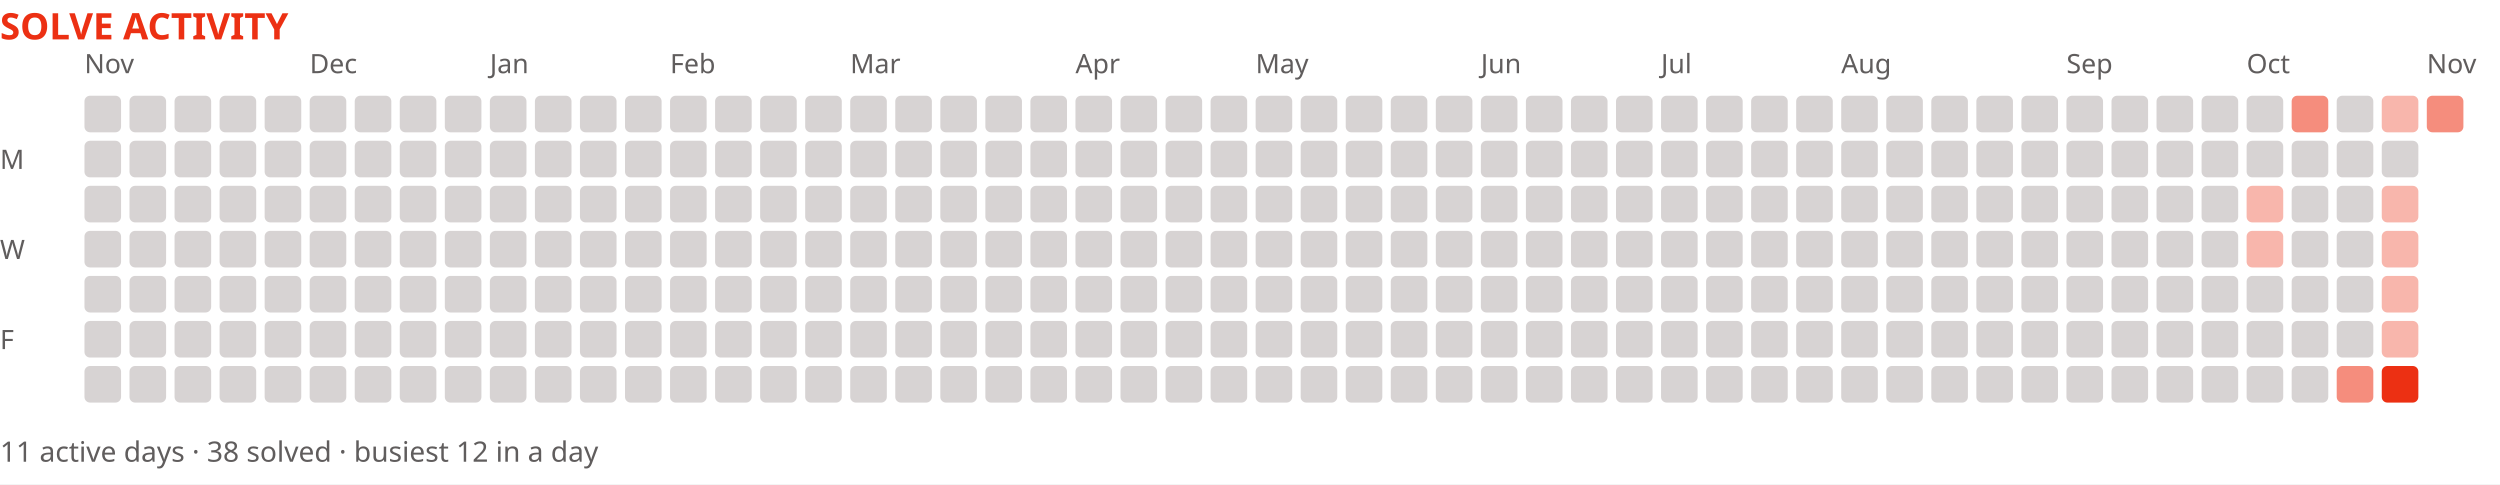
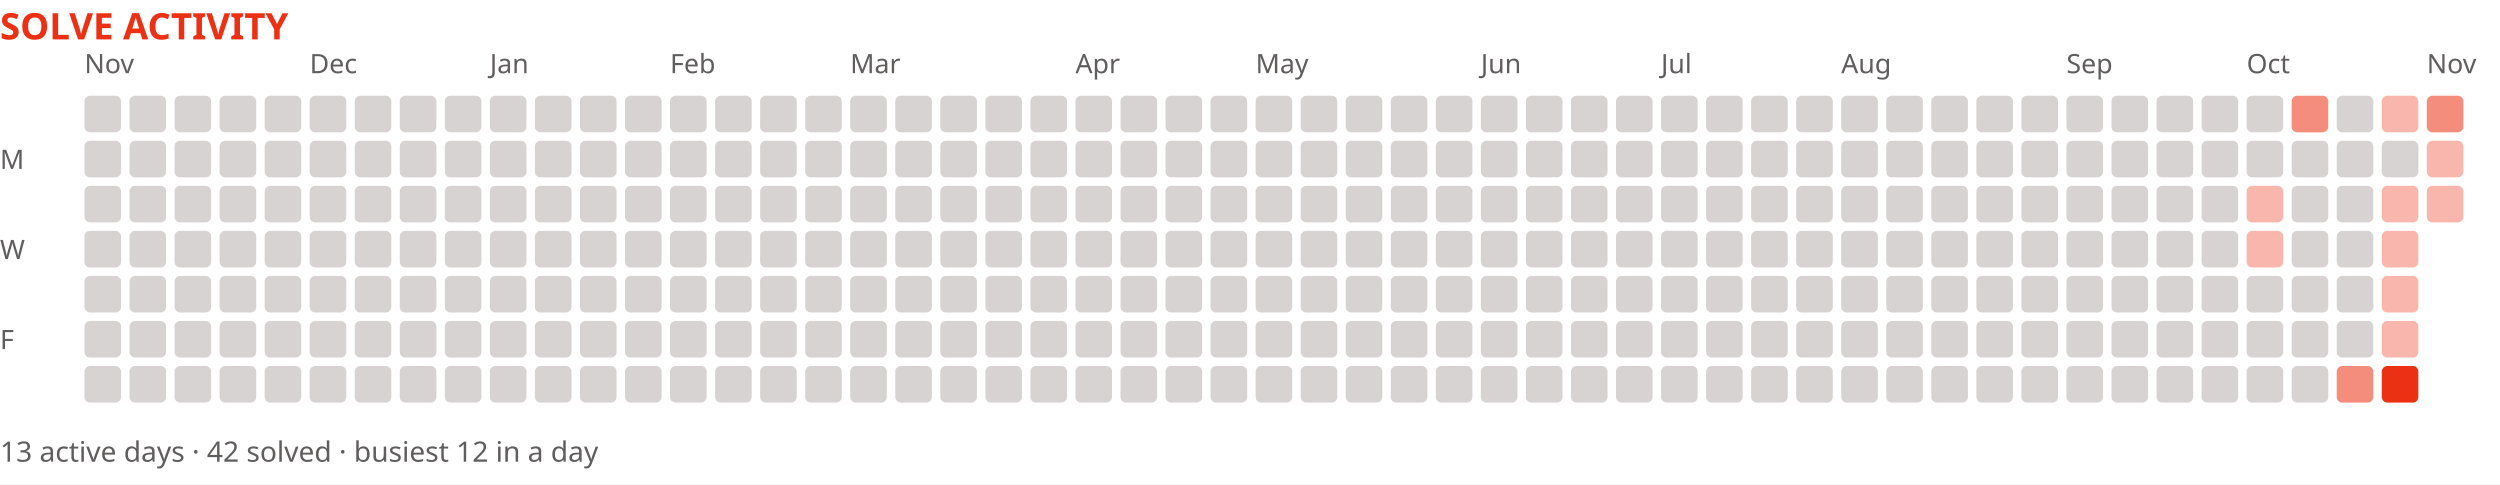
<svg xmlns="http://www.w3.org/2000/svg" width="888" height="172" viewBox="0 0 888 172" role="img" aria-label="Solve activity over the last year">
  <rect width="888" height="172" fill="#ffffff" />
  <text x="0" y="14" font-family="system-ui,sans-serif" font-size="13" font-weight="700" fill="#ec3013">SOLVE ACTIVITY</text>
  <text x="30" y="26" font-family="system-ui,sans-serif" font-size="9.5" fill="#605d5d">Nov</text>
  <text x="110" y="26" font-family="system-ui,sans-serif" font-size="9.5" fill="#605d5d">Dec</text>
  <text x="174" y="26" font-family="system-ui,sans-serif" font-size="9.5" fill="#605d5d">Jan</text>
  <text x="238" y="26" font-family="system-ui,sans-serif" font-size="9.5" fill="#605d5d">Feb</text>
  <text x="302" y="26" font-family="system-ui,sans-serif" font-size="9.5" fill="#605d5d">Mar</text>
  <text x="382" y="26" font-family="system-ui,sans-serif" font-size="9.5" fill="#605d5d">Apr</text>
  <text x="446" y="26" font-family="system-ui,sans-serif" font-size="9.5" fill="#605d5d">May</text>
  <text x="526" y="26" font-family="system-ui,sans-serif" font-size="9.5" fill="#605d5d">Jun</text>
  <text x="590" y="26" font-family="system-ui,sans-serif" font-size="9.5" fill="#605d5d">Jul</text>
  <text x="654" y="26" font-family="system-ui,sans-serif" font-size="9.5" fill="#605d5d">Aug</text>
  <text x="734" y="26" font-family="system-ui,sans-serif" font-size="9.5" fill="#605d5d">Sep</text>
  <text x="798" y="26" font-family="system-ui,sans-serif" font-size="9.5" fill="#605d5d">Oct</text>
  <text x="862" y="26" font-family="system-ui,sans-serif" font-size="9.5" fill="#605d5d">Nov</text>
  <text x="0" y="60" font-family="system-ui,sans-serif" font-size="9.5" fill="#605d5d">M</text>
  <text x="0" y="92" font-family="system-ui,sans-serif" font-size="9.5" fill="#605d5d">W</text>
  <text x="0" y="124" font-family="system-ui,sans-serif" font-size="9.5" fill="#605d5d">F</text>
  <rect x="30" y="34" width="13" height="13" fill="#d7d3d3" rx="2" />
  <rect x="30" y="50" width="13" height="13" fill="#d7d3d3" rx="2" />
  <rect x="30" y="66" width="13" height="13" fill="#d7d3d3" rx="2" />
  <rect x="30" y="82" width="13" height="13" fill="#d7d3d3" rx="2" />
  <rect x="30" y="98" width="13" height="13" fill="#d7d3d3" rx="2" />
  <rect x="30" y="114" width="13" height="13" fill="#d7d3d3" rx="2" />
  <rect x="30" y="130" width="13" height="13" fill="#d7d3d3" rx="2" />
  <rect x="46" y="34" width="13" height="13" fill="#d7d3d3" rx="2" />
  <rect x="46" y="50" width="13" height="13" fill="#d7d3d3" rx="2" />
  <rect x="46" y="66" width="13" height="13" fill="#d7d3d3" rx="2" />
  <rect x="46" y="82" width="13" height="13" fill="#d7d3d3" rx="2" />
  <rect x="46" y="98" width="13" height="13" fill="#d7d3d3" rx="2" />
  <rect x="46" y="114" width="13" height="13" fill="#d7d3d3" rx="2" />
  <rect x="46" y="130" width="13" height="13" fill="#d7d3d3" rx="2" />
  <rect x="62" y="34" width="13" height="13" fill="#d7d3d3" rx="2" />
  <rect x="62" y="50" width="13" height="13" fill="#d7d3d3" rx="2" />
  <rect x="62" y="66" width="13" height="13" fill="#d7d3d3" rx="2" />
  <rect x="62" y="82" width="13" height="13" fill="#d7d3d3" rx="2" />
  <rect x="62" y="98" width="13" height="13" fill="#d7d3d3" rx="2" />
  <rect x="62" y="114" width="13" height="13" fill="#d7d3d3" rx="2" />
  <rect x="62" y="130" width="13" height="13" fill="#d7d3d3" rx="2" />
  <rect x="78" y="34" width="13" height="13" fill="#d7d3d3" rx="2" />
  <rect x="78" y="50" width="13" height="13" fill="#d7d3d3" rx="2" />
  <rect x="78" y="66" width="13" height="13" fill="#d7d3d3" rx="2" />
  <rect x="78" y="82" width="13" height="13" fill="#d7d3d3" rx="2" />
  <rect x="78" y="98" width="13" height="13" fill="#d7d3d3" rx="2" />
  <rect x="78" y="114" width="13" height="13" fill="#d7d3d3" rx="2" />
  <rect x="78" y="130" width="13" height="13" fill="#d7d3d3" rx="2" />
  <rect x="94" y="34" width="13" height="13" fill="#d7d3d3" rx="2" />
  <rect x="94" y="50" width="13" height="13" fill="#d7d3d3" rx="2" />
  <rect x="94" y="66" width="13" height="13" fill="#d7d3d3" rx="2" />
  <rect x="94" y="82" width="13" height="13" fill="#d7d3d3" rx="2" />
  <rect x="94" y="98" width="13" height="13" fill="#d7d3d3" rx="2" />
  <rect x="94" y="114" width="13" height="13" fill="#d7d3d3" rx="2" />
  <rect x="94" y="130" width="13" height="13" fill="#d7d3d3" rx="2" />
  <rect x="110" y="34" width="13" height="13" fill="#d7d3d3" rx="2" />
  <rect x="110" y="50" width="13" height="13" fill="#d7d3d3" rx="2" />
  <rect x="110" y="66" width="13" height="13" fill="#d7d3d3" rx="2" />
  <rect x="110" y="82" width="13" height="13" fill="#d7d3d3" rx="2" />
  <rect x="110" y="98" width="13" height="13" fill="#d7d3d3" rx="2" />
  <rect x="110" y="114" width="13" height="13" fill="#d7d3d3" rx="2" />
  <rect x="110" y="130" width="13" height="13" fill="#d7d3d3" rx="2" />
  <rect x="126" y="34" width="13" height="13" fill="#d7d3d3" rx="2" />
  <rect x="126" y="50" width="13" height="13" fill="#d7d3d3" rx="2" />
  <rect x="126" y="66" width="13" height="13" fill="#d7d3d3" rx="2" />
  <rect x="126" y="82" width="13" height="13" fill="#d7d3d3" rx="2" />
  <rect x="126" y="98" width="13" height="13" fill="#d7d3d3" rx="2" />
  <rect x="126" y="114" width="13" height="13" fill="#d7d3d3" rx="2" />
  <rect x="126" y="130" width="13" height="13" fill="#d7d3d3" rx="2" />
  <rect x="142" y="34" width="13" height="13" fill="#d7d3d3" rx="2" />
  <rect x="142" y="50" width="13" height="13" fill="#d7d3d3" rx="2" />
  <rect x="142" y="66" width="13" height="13" fill="#d7d3d3" rx="2" />
  <rect x="142" y="82" width="13" height="13" fill="#d7d3d3" rx="2" />
  <rect x="142" y="98" width="13" height="13" fill="#d7d3d3" rx="2" />
  <rect x="142" y="114" width="13" height="13" fill="#d7d3d3" rx="2" />
  <rect x="142" y="130" width="13" height="13" fill="#d7d3d3" rx="2" />
  <rect x="158" y="34" width="13" height="13" fill="#d7d3d3" rx="2" />
  <rect x="158" y="50" width="13" height="13" fill="#d7d3d3" rx="2" />
  <rect x="158" y="66" width="13" height="13" fill="#d7d3d3" rx="2" />
  <rect x="158" y="82" width="13" height="13" fill="#d7d3d3" rx="2" />
  <rect x="158" y="98" width="13" height="13" fill="#d7d3d3" rx="2" />
  <rect x="158" y="114" width="13" height="13" fill="#d7d3d3" rx="2" />
  <rect x="158" y="130" width="13" height="13" fill="#d7d3d3" rx="2" />
  <rect x="174" y="34" width="13" height="13" fill="#d7d3d3" rx="2" />
  <rect x="174" y="50" width="13" height="13" fill="#d7d3d3" rx="2" />
  <rect x="174" y="66" width="13" height="13" fill="#d7d3d3" rx="2" />
  <rect x="174" y="82" width="13" height="13" fill="#d7d3d3" rx="2" />
  <rect x="174" y="98" width="13" height="13" fill="#d7d3d3" rx="2" />
  <rect x="174" y="114" width="13" height="13" fill="#d7d3d3" rx="2" />
  <rect x="174" y="130" width="13" height="13" fill="#d7d3d3" rx="2" />
  <rect x="190" y="34" width="13" height="13" fill="#d7d3d3" rx="2" />
  <rect x="190" y="50" width="13" height="13" fill="#d7d3d3" rx="2" />
  <rect x="190" y="66" width="13" height="13" fill="#d7d3d3" rx="2" />
  <rect x="190" y="82" width="13" height="13" fill="#d7d3d3" rx="2" />
  <rect x="190" y="98" width="13" height="13" fill="#d7d3d3" rx="2" />
  <rect x="190" y="114" width="13" height="13" fill="#d7d3d3" rx="2" />
  <rect x="190" y="130" width="13" height="13" fill="#d7d3d3" rx="2" />
  <rect x="206" y="34" width="13" height="13" fill="#d7d3d3" rx="2" />
  <rect x="206" y="50" width="13" height="13" fill="#d7d3d3" rx="2" />
  <rect x="206" y="66" width="13" height="13" fill="#d7d3d3" rx="2" />
  <rect x="206" y="82" width="13" height="13" fill="#d7d3d3" rx="2" />
  <rect x="206" y="98" width="13" height="13" fill="#d7d3d3" rx="2" />
  <rect x="206" y="114" width="13" height="13" fill="#d7d3d3" rx="2" />
  <rect x="206" y="130" width="13" height="13" fill="#d7d3d3" rx="2" />
  <rect x="222" y="34" width="13" height="13" fill="#d7d3d3" rx="2" />
  <rect x="222" y="50" width="13" height="13" fill="#d7d3d3" rx="2" />
  <rect x="222" y="66" width="13" height="13" fill="#d7d3d3" rx="2" />
  <rect x="222" y="82" width="13" height="13" fill="#d7d3d3" rx="2" />
  <rect x="222" y="98" width="13" height="13" fill="#d7d3d3" rx="2" />
  <rect x="222" y="114" width="13" height="13" fill="#d7d3d3" rx="2" />
  <rect x="222" y="130" width="13" height="13" fill="#d7d3d3" rx="2" />
  <rect x="238" y="34" width="13" height="13" fill="#d7d3d3" rx="2" />
  <rect x="238" y="50" width="13" height="13" fill="#d7d3d3" rx="2" />
  <rect x="238" y="66" width="13" height="13" fill="#d7d3d3" rx="2" />
  <rect x="238" y="82" width="13" height="13" fill="#d7d3d3" rx="2" />
  <rect x="238" y="98" width="13" height="13" fill="#d7d3d3" rx="2" />
  <rect x="238" y="114" width="13" height="13" fill="#d7d3d3" rx="2" />
  <rect x="238" y="130" width="13" height="13" fill="#d7d3d3" rx="2" />
  <rect x="254" y="34" width="13" height="13" fill="#d7d3d3" rx="2" />
  <rect x="254" y="50" width="13" height="13" fill="#d7d3d3" rx="2" />
  <rect x="254" y="66" width="13" height="13" fill="#d7d3d3" rx="2" />
  <rect x="254" y="82" width="13" height="13" fill="#d7d3d3" rx="2" />
  <rect x="254" y="98" width="13" height="13" fill="#d7d3d3" rx="2" />
  <rect x="254" y="114" width="13" height="13" fill="#d7d3d3" rx="2" />
  <rect x="254" y="130" width="13" height="13" fill="#d7d3d3" rx="2" />
  <rect x="270" y="34" width="13" height="13" fill="#d7d3d3" rx="2" />
  <rect x="270" y="50" width="13" height="13" fill="#d7d3d3" rx="2" />
  <rect x="270" y="66" width="13" height="13" fill="#d7d3d3" rx="2" />
  <rect x="270" y="82" width="13" height="13" fill="#d7d3d3" rx="2" />
  <rect x="270" y="98" width="13" height="13" fill="#d7d3d3" rx="2" />
  <rect x="270" y="114" width="13" height="13" fill="#d7d3d3" rx="2" />
  <rect x="270" y="130" width="13" height="13" fill="#d7d3d3" rx="2" />
  <rect x="286" y="34" width="13" height="13" fill="#d7d3d3" rx="2" />
  <rect x="286" y="50" width="13" height="13" fill="#d7d3d3" rx="2" />
  <rect x="286" y="66" width="13" height="13" fill="#d7d3d3" rx="2" />
  <rect x="286" y="82" width="13" height="13" fill="#d7d3d3" rx="2" />
  <rect x="286" y="98" width="13" height="13" fill="#d7d3d3" rx="2" />
  <rect x="286" y="114" width="13" height="13" fill="#d7d3d3" rx="2" />
  <rect x="286" y="130" width="13" height="13" fill="#d7d3d3" rx="2" />
  <rect x="302" y="34" width="13" height="13" fill="#d7d3d3" rx="2" />
  <rect x="302" y="50" width="13" height="13" fill="#d7d3d3" rx="2" />
  <rect x="302" y="66" width="13" height="13" fill="#d7d3d3" rx="2" />
  <rect x="302" y="82" width="13" height="13" fill="#d7d3d3" rx="2" />
  <rect x="302" y="98" width="13" height="13" fill="#d7d3d3" rx="2" />
  <rect x="302" y="114" width="13" height="13" fill="#d7d3d3" rx="2" />
  <rect x="302" y="130" width="13" height="13" fill="#d7d3d3" rx="2" />
  <rect x="318" y="34" width="13" height="13" fill="#d7d3d3" rx="2" />
  <rect x="318" y="50" width="13" height="13" fill="#d7d3d3" rx="2" />
  <rect x="318" y="66" width="13" height="13" fill="#d7d3d3" rx="2" />
  <rect x="318" y="82" width="13" height="13" fill="#d7d3d3" rx="2" />
  <rect x="318" y="98" width="13" height="13" fill="#d7d3d3" rx="2" />
  <rect x="318" y="114" width="13" height="13" fill="#d7d3d3" rx="2" />
  <rect x="318" y="130" width="13" height="13" fill="#d7d3d3" rx="2" />
  <rect x="334" y="34" width="13" height="13" fill="#d7d3d3" rx="2" />
  <rect x="334" y="50" width="13" height="13" fill="#d7d3d3" rx="2" />
  <rect x="334" y="66" width="13" height="13" fill="#d7d3d3" rx="2" />
  <rect x="334" y="82" width="13" height="13" fill="#d7d3d3" rx="2" />
  <rect x="334" y="98" width="13" height="13" fill="#d7d3d3" rx="2" />
  <rect x="334" y="114" width="13" height="13" fill="#d7d3d3" rx="2" />
  <rect x="334" y="130" width="13" height="13" fill="#d7d3d3" rx="2" />
  <rect x="350" y="34" width="13" height="13" fill="#d7d3d3" rx="2" />
  <rect x="350" y="50" width="13" height="13" fill="#d7d3d3" rx="2" />
  <rect x="350" y="66" width="13" height="13" fill="#d7d3d3" rx="2" />
  <rect x="350" y="82" width="13" height="13" fill="#d7d3d3" rx="2" />
  <rect x="350" y="98" width="13" height="13" fill="#d7d3d3" rx="2" />
  <rect x="350" y="114" width="13" height="13" fill="#d7d3d3" rx="2" />
  <rect x="350" y="130" width="13" height="13" fill="#d7d3d3" rx="2" />
  <rect x="366" y="34" width="13" height="13" fill="#d7d3d3" rx="2" />
  <rect x="366" y="50" width="13" height="13" fill="#d7d3d3" rx="2" />
  <rect x="366" y="66" width="13" height="13" fill="#d7d3d3" rx="2" />
  <rect x="366" y="82" width="13" height="13" fill="#d7d3d3" rx="2" />
  <rect x="366" y="98" width="13" height="13" fill="#d7d3d3" rx="2" />
  <rect x="366" y="114" width="13" height="13" fill="#d7d3d3" rx="2" />
  <rect x="366" y="130" width="13" height="13" fill="#d7d3d3" rx="2" />
  <rect x="382" y="34" width="13" height="13" fill="#d7d3d3" rx="2" />
  <rect x="382" y="50" width="13" height="13" fill="#d7d3d3" rx="2" />
  <rect x="382" y="66" width="13" height="13" fill="#d7d3d3" rx="2" />
  <rect x="382" y="82" width="13" height="13" fill="#d7d3d3" rx="2" />
  <rect x="382" y="98" width="13" height="13" fill="#d7d3d3" rx="2" />
  <rect x="382" y="114" width="13" height="13" fill="#d7d3d3" rx="2" />
  <rect x="382" y="130" width="13" height="13" fill="#d7d3d3" rx="2" />
  <rect x="398" y="34" width="13" height="13" fill="#d7d3d3" rx="2" />
  <rect x="398" y="50" width="13" height="13" fill="#d7d3d3" rx="2" />
  <rect x="398" y="66" width="13" height="13" fill="#d7d3d3" rx="2" />
  <rect x="398" y="82" width="13" height="13" fill="#d7d3d3" rx="2" />
  <rect x="398" y="98" width="13" height="13" fill="#d7d3d3" rx="2" />
  <rect x="398" y="114" width="13" height="13" fill="#d7d3d3" rx="2" />
  <rect x="398" y="130" width="13" height="13" fill="#d7d3d3" rx="2" />
  <rect x="414" y="34" width="13" height="13" fill="#d7d3d3" rx="2" />
  <rect x="414" y="50" width="13" height="13" fill="#d7d3d3" rx="2" />
  <rect x="414" y="66" width="13" height="13" fill="#d7d3d3" rx="2" />
  <rect x="414" y="82" width="13" height="13" fill="#d7d3d3" rx="2" />
  <rect x="414" y="98" width="13" height="13" fill="#d7d3d3" rx="2" />
  <rect x="414" y="114" width="13" height="13" fill="#d7d3d3" rx="2" />
  <rect x="414" y="130" width="13" height="13" fill="#d7d3d3" rx="2" />
  <rect x="430" y="34" width="13" height="13" fill="#d7d3d3" rx="2" />
  <rect x="430" y="50" width="13" height="13" fill="#d7d3d3" rx="2" />
  <rect x="430" y="66" width="13" height="13" fill="#d7d3d3" rx="2" />
  <rect x="430" y="82" width="13" height="13" fill="#d7d3d3" rx="2" />
  <rect x="430" y="98" width="13" height="13" fill="#d7d3d3" rx="2" />
  <rect x="430" y="114" width="13" height="13" fill="#d7d3d3" rx="2" />
  <rect x="430" y="130" width="13" height="13" fill="#d7d3d3" rx="2" />
  <rect x="446" y="34" width="13" height="13" fill="#d7d3d3" rx="2" />
  <rect x="446" y="50" width="13" height="13" fill="#d7d3d3" rx="2" />
  <rect x="446" y="66" width="13" height="13" fill="#d7d3d3" rx="2" />
  <rect x="446" y="82" width="13" height="13" fill="#d7d3d3" rx="2" />
  <rect x="446" y="98" width="13" height="13" fill="#d7d3d3" rx="2" />
  <rect x="446" y="114" width="13" height="13" fill="#d7d3d3" rx="2" />
  <rect x="446" y="130" width="13" height="13" fill="#d7d3d3" rx="2" />
  <rect x="462" y="34" width="13" height="13" fill="#d7d3d3" rx="2" />
  <rect x="462" y="50" width="13" height="13" fill="#d7d3d3" rx="2" />
  <rect x="462" y="66" width="13" height="13" fill="#d7d3d3" rx="2" />
  <rect x="462" y="82" width="13" height="13" fill="#d7d3d3" rx="2" />
  <rect x="462" y="98" width="13" height="13" fill="#d7d3d3" rx="2" />
  <rect x="462" y="114" width="13" height="13" fill="#d7d3d3" rx="2" />
  <rect x="462" y="130" width="13" height="13" fill="#d7d3d3" rx="2" />
  <rect x="478" y="34" width="13" height="13" fill="#d7d3d3" rx="2" />
  <rect x="478" y="50" width="13" height="13" fill="#d7d3d3" rx="2" />
  <rect x="478" y="66" width="13" height="13" fill="#d7d3d3" rx="2" />
  <rect x="478" y="82" width="13" height="13" fill="#d7d3d3" rx="2" />
  <rect x="478" y="98" width="13" height="13" fill="#d7d3d3" rx="2" />
  <rect x="478" y="114" width="13" height="13" fill="#d7d3d3" rx="2" />
  <rect x="478" y="130" width="13" height="13" fill="#d7d3d3" rx="2" />
  <rect x="494" y="34" width="13" height="13" fill="#d7d3d3" rx="2" />
  <rect x="494" y="50" width="13" height="13" fill="#d7d3d3" rx="2" />
  <rect x="494" y="66" width="13" height="13" fill="#d7d3d3" rx="2" />
  <rect x="494" y="82" width="13" height="13" fill="#d7d3d3" rx="2" />
  <rect x="494" y="98" width="13" height="13" fill="#d7d3d3" rx="2" />
  <rect x="494" y="114" width="13" height="13" fill="#d7d3d3" rx="2" />
  <rect x="494" y="130" width="13" height="13" fill="#d7d3d3" rx="2" />
  <rect x="510" y="34" width="13" height="13" fill="#d7d3d3" rx="2" />
  <rect x="510" y="50" width="13" height="13" fill="#d7d3d3" rx="2" />
  <rect x="510" y="66" width="13" height="13" fill="#d7d3d3" rx="2" />
  <rect x="510" y="82" width="13" height="13" fill="#d7d3d3" rx="2" />
  <rect x="510" y="98" width="13" height="13" fill="#d7d3d3" rx="2" />
  <rect x="510" y="114" width="13" height="13" fill="#d7d3d3" rx="2" />
  <rect x="510" y="130" width="13" height="13" fill="#d7d3d3" rx="2" />
  <rect x="526" y="34" width="13" height="13" fill="#d7d3d3" rx="2" />
  <rect x="526" y="50" width="13" height="13" fill="#d7d3d3" rx="2" />
  <rect x="526" y="66" width="13" height="13" fill="#d7d3d3" rx="2" />
  <rect x="526" y="82" width="13" height="13" fill="#d7d3d3" rx="2" />
  <rect x="526" y="98" width="13" height="13" fill="#d7d3d3" rx="2" />
  <rect x="526" y="114" width="13" height="13" fill="#d7d3d3" rx="2" />
  <rect x="526" y="130" width="13" height="13" fill="#d7d3d3" rx="2" />
  <rect x="542" y="34" width="13" height="13" fill="#d7d3d3" rx="2" />
  <rect x="542" y="50" width="13" height="13" fill="#d7d3d3" rx="2" />
  <rect x="542" y="66" width="13" height="13" fill="#d7d3d3" rx="2" />
  <rect x="542" y="82" width="13" height="13" fill="#d7d3d3" rx="2" />
  <rect x="542" y="98" width="13" height="13" fill="#d7d3d3" rx="2" />
  <rect x="542" y="114" width="13" height="13" fill="#d7d3d3" rx="2" />
  <rect x="542" y="130" width="13" height="13" fill="#d7d3d3" rx="2" />
  <rect x="558" y="34" width="13" height="13" fill="#d7d3d3" rx="2" />
  <rect x="558" y="50" width="13" height="13" fill="#d7d3d3" rx="2" />
  <rect x="558" y="66" width="13" height="13" fill="#d7d3d3" rx="2" />
  <rect x="558" y="82" width="13" height="13" fill="#d7d3d3" rx="2" />
  <rect x="558" y="98" width="13" height="13" fill="#d7d3d3" rx="2" />
  <rect x="558" y="114" width="13" height="13" fill="#d7d3d3" rx="2" />
  <rect x="558" y="130" width="13" height="13" fill="#d7d3d3" rx="2" />
  <rect x="574" y="34" width="13" height="13" fill="#d7d3d3" rx="2" />
  <rect x="574" y="50" width="13" height="13" fill="#d7d3d3" rx="2" />
  <rect x="574" y="66" width="13" height="13" fill="#d7d3d3" rx="2" />
  <rect x="574" y="82" width="13" height="13" fill="#d7d3d3" rx="2" />
  <rect x="574" y="98" width="13" height="13" fill="#d7d3d3" rx="2" />
  <rect x="574" y="114" width="13" height="13" fill="#d7d3d3" rx="2" />
  <rect x="574" y="130" width="13" height="13" fill="#d7d3d3" rx="2" />
  <rect x="590" y="34" width="13" height="13" fill="#d7d3d3" rx="2" />
  <rect x="590" y="50" width="13" height="13" fill="#d7d3d3" rx="2" />
  <rect x="590" y="66" width="13" height="13" fill="#d7d3d3" rx="2" />
  <rect x="590" y="82" width="13" height="13" fill="#d7d3d3" rx="2" />
  <rect x="590" y="98" width="13" height="13" fill="#d7d3d3" rx="2" />
  <rect x="590" y="114" width="13" height="13" fill="#d7d3d3" rx="2" />
  <rect x="590" y="130" width="13" height="13" fill="#d7d3d3" rx="2" />
  <rect x="606" y="34" width="13" height="13" fill="#d7d3d3" rx="2" />
  <rect x="606" y="50" width="13" height="13" fill="#d7d3d3" rx="2" />
  <rect x="606" y="66" width="13" height="13" fill="#d7d3d3" rx="2" />
  <rect x="606" y="82" width="13" height="13" fill="#d7d3d3" rx="2" />
  <rect x="606" y="98" width="13" height="13" fill="#d7d3d3" rx="2" />
  <rect x="606" y="114" width="13" height="13" fill="#d7d3d3" rx="2" />
  <rect x="606" y="130" width="13" height="13" fill="#d7d3d3" rx="2" />
  <rect x="622" y="34" width="13" height="13" fill="#d7d3d3" rx="2" />
  <rect x="622" y="50" width="13" height="13" fill="#d7d3d3" rx="2" />
  <rect x="622" y="66" width="13" height="13" fill="#d7d3d3" rx="2" />
  <rect x="622" y="82" width="13" height="13" fill="#d7d3d3" rx="2" />
  <rect x="622" y="98" width="13" height="13" fill="#d7d3d3" rx="2" />
  <rect x="622" y="114" width="13" height="13" fill="#d7d3d3" rx="2" />
  <rect x="622" y="130" width="13" height="13" fill="#d7d3d3" rx="2" />
  <rect x="638" y="34" width="13" height="13" fill="#d7d3d3" rx="2" />
  <rect x="638" y="50" width="13" height="13" fill="#d7d3d3" rx="2" />
  <rect x="638" y="66" width="13" height="13" fill="#d7d3d3" rx="2" />
  <rect x="638" y="82" width="13" height="13" fill="#d7d3d3" rx="2" />
  <rect x="638" y="98" width="13" height="13" fill="#d7d3d3" rx="2" />
  <rect x="638" y="114" width="13" height="13" fill="#d7d3d3" rx="2" />
  <rect x="638" y="130" width="13" height="13" fill="#d7d3d3" rx="2" />
  <rect x="654" y="34" width="13" height="13" fill="#d7d3d3" rx="2" />
  <rect x="654" y="50" width="13" height="13" fill="#d7d3d3" rx="2" />
  <rect x="654" y="66" width="13" height="13" fill="#d7d3d3" rx="2" />
  <rect x="654" y="82" width="13" height="13" fill="#d7d3d3" rx="2" />
  <rect x="654" y="98" width="13" height="13" fill="#d7d3d3" rx="2" />
  <rect x="654" y="114" width="13" height="13" fill="#d7d3d3" rx="2" />
  <rect x="654" y="130" width="13" height="13" fill="#d7d3d3" rx="2" />
  <rect x="670" y="34" width="13" height="13" fill="#d7d3d3" rx="2" />
  <rect x="670" y="50" width="13" height="13" fill="#d7d3d3" rx="2" />
  <rect x="670" y="66" width="13" height="13" fill="#d7d3d3" rx="2" />
  <rect x="670" y="82" width="13" height="13" fill="#d7d3d3" rx="2" />
  <rect x="670" y="98" width="13" height="13" fill="#d7d3d3" rx="2" />
  <rect x="670" y="114" width="13" height="13" fill="#d7d3d3" rx="2" />
  <rect x="670" y="130" width="13" height="13" fill="#d7d3d3" rx="2" />
  <rect x="686" y="34" width="13" height="13" fill="#d7d3d3" rx="2" />
  <rect x="686" y="50" width="13" height="13" fill="#d7d3d3" rx="2" />
  <rect x="686" y="66" width="13" height="13" fill="#d7d3d3" rx="2" />
  <rect x="686" y="82" width="13" height="13" fill="#d7d3d3" rx="2" />
  <rect x="686" y="98" width="13" height="13" fill="#d7d3d3" rx="2" />
  <rect x="686" y="114" width="13" height="13" fill="#d7d3d3" rx="2" />
  <rect x="686" y="130" width="13" height="13" fill="#d7d3d3" rx="2" />
  <rect x="702" y="34" width="13" height="13" fill="#d7d3d3" rx="2" />
  <rect x="702" y="50" width="13" height="13" fill="#d7d3d3" rx="2" />
  <rect x="702" y="66" width="13" height="13" fill="#d7d3d3" rx="2" />
  <rect x="702" y="82" width="13" height="13" fill="#d7d3d3" rx="2" />
  <rect x="702" y="98" width="13" height="13" fill="#d7d3d3" rx="2" />
  <rect x="702" y="114" width="13" height="13" fill="#d7d3d3" rx="2" />
  <rect x="702" y="130" width="13" height="13" fill="#d7d3d3" rx="2" />
  <rect x="718" y="34" width="13" height="13" fill="#d7d3d3" rx="2" />
  <rect x="718" y="50" width="13" height="13" fill="#d7d3d3" rx="2" />
  <rect x="718" y="66" width="13" height="13" fill="#d7d3d3" rx="2" />
  <rect x="718" y="82" width="13" height="13" fill="#d7d3d3" rx="2" />
  <rect x="718" y="98" width="13" height="13" fill="#d7d3d3" rx="2" />
  <rect x="718" y="114" width="13" height="13" fill="#d7d3d3" rx="2" />
  <rect x="718" y="130" width="13" height="13" fill="#d7d3d3" rx="2" />
  <rect x="734" y="34" width="13" height="13" fill="#d7d3d3" rx="2" />
  <rect x="734" y="50" width="13" height="13" fill="#d7d3d3" rx="2" />
  <rect x="734" y="66" width="13" height="13" fill="#d7d3d3" rx="2" />
  <rect x="734" y="82" width="13" height="13" fill="#d7d3d3" rx="2" />
  <rect x="734" y="98" width="13" height="13" fill="#d7d3d3" rx="2" />
  <rect x="734" y="114" width="13" height="13" fill="#d7d3d3" rx="2" />
  <rect x="734" y="130" width="13" height="13" fill="#d7d3d3" rx="2" />
  <rect x="750" y="34" width="13" height="13" fill="#d7d3d3" rx="2" />
  <rect x="750" y="50" width="13" height="13" fill="#d7d3d3" rx="2" />
  <rect x="750" y="66" width="13" height="13" fill="#d7d3d3" rx="2" />
  <rect x="750" y="82" width="13" height="13" fill="#d7d3d3" rx="2" />
  <rect x="750" y="98" width="13" height="13" fill="#d7d3d3" rx="2" />
  <rect x="750" y="114" width="13" height="13" fill="#d7d3d3" rx="2" />
  <rect x="750" y="130" width="13" height="13" fill="#d7d3d3" rx="2" />
  <rect x="766" y="34" width="13" height="13" fill="#d7d3d3" rx="2" />
  <rect x="766" y="50" width="13" height="13" fill="#d7d3d3" rx="2" />
  <rect x="766" y="66" width="13" height="13" fill="#d7d3d3" rx="2" />
  <rect x="766" y="82" width="13" height="13" fill="#d7d3d3" rx="2" />
  <rect x="766" y="98" width="13" height="13" fill="#d7d3d3" rx="2" />
  <rect x="766" y="114" width="13" height="13" fill="#d7d3d3" rx="2" />
  <rect x="766" y="130" width="13" height="13" fill="#d7d3d3" rx="2" />
  <rect x="782" y="34" width="13" height="13" fill="#d7d3d3" rx="2" />
  <rect x="782" y="50" width="13" height="13" fill="#d7d3d3" rx="2" />
  <rect x="782" y="66" width="13" height="13" fill="#d7d3d3" rx="2" />
  <rect x="782" y="82" width="13" height="13" fill="#d7d3d3" rx="2" />
  <rect x="782" y="98" width="13" height="13" fill="#d7d3d3" rx="2" />
  <rect x="782" y="114" width="13" height="13" fill="#d7d3d3" rx="2" />
  <rect x="782" y="130" width="13" height="13" fill="#d7d3d3" rx="2" />
  <rect x="798" y="34" width="13" height="13" fill="#d7d3d3" rx="2" />
  <rect x="798" y="50" width="13" height="13" fill="#d7d3d3" rx="2" />
  <rect x="798" y="66" width="13" height="13" fill="#ec301359" rx="2" />
  <rect x="798" y="82" width="13" height="13" fill="#ec301359" rx="2" />
  <rect x="798" y="98" width="13" height="13" fill="#d7d3d3" rx="2" />
  <rect x="798" y="114" width="13" height="13" fill="#d7d3d3" rx="2" />
  <rect x="798" y="130" width="13" height="13" fill="#d7d3d3" rx="2" />
  <rect x="814" y="34" width="13" height="13" fill="#ec30138c" rx="2" />
  <rect x="814" y="50" width="13" height="13" fill="#d7d3d3" rx="2" />
  <rect x="814" y="66" width="13" height="13" fill="#d7d3d3" rx="2" />
  <rect x="814" y="82" width="13" height="13" fill="#d7d3d3" rx="2" />
  <rect x="814" y="98" width="13" height="13" fill="#d7d3d3" rx="2" />
  <rect x="814" y="114" width="13" height="13" fill="#d7d3d3" rx="2" />
  <rect x="814" y="130" width="13" height="13" fill="#d7d3d3" rx="2" />
  <rect x="830" y="34" width="13" height="13" fill="#d7d3d3" rx="2" />
  <rect x="830" y="50" width="13" height="13" fill="#d7d3d3" rx="2" />
  <rect x="830" y="66" width="13" height="13" fill="#d7d3d3" rx="2" />
  <rect x="830" y="82" width="13" height="13" fill="#d7d3d3" rx="2" />
  <rect x="830" y="98" width="13" height="13" fill="#d7d3d3" rx="2" />
  <rect x="830" y="114" width="13" height="13" fill="#d7d3d3" rx="2" />
  <rect x="830" y="130" width="13" height="13" fill="#ec30138c" rx="2" />
  <rect x="846" y="34" width="13" height="13" fill="#ec301359" rx="2" />
  <rect x="846" y="50" width="13" height="13" fill="#d7d3d3" rx="2" />
  <rect x="846" y="66" width="13" height="13" fill="#ec301359" rx="2" />
  <rect x="846" y="82" width="13" height="13" fill="#ec301359" rx="2" />
  <rect x="846" y="98" width="13" height="13" fill="#ec301359" rx="2" />
  <rect x="846" y="114" width="13" height="13" fill="#ec301359" rx="2" />
  <rect x="846" y="130" width="13" height="13" fill="#ec3013" rx="2" />
  <rect x="862" y="34" width="13" height="13" fill="#ec30138c" rx="2" />
-   <text x="0" y="164" font-family="system-ui,sans-serif" font-size="10" fill="#605d5d">11 active days · 38 solved · busiest 12 in a day</text>
+   <rect x="862" y="50" width="13" height="13" fill="#ec301359" rx="2" />
+   <rect x="862" y="66" width="13" height="13" fill="#ec301359" rx="2" />
+   <text x="0" y="164" font-family="system-ui,sans-serif" font-size="10" fill="#605d5d">13 active days · 42 solved · busiest 12 in a day</text>
</svg>
